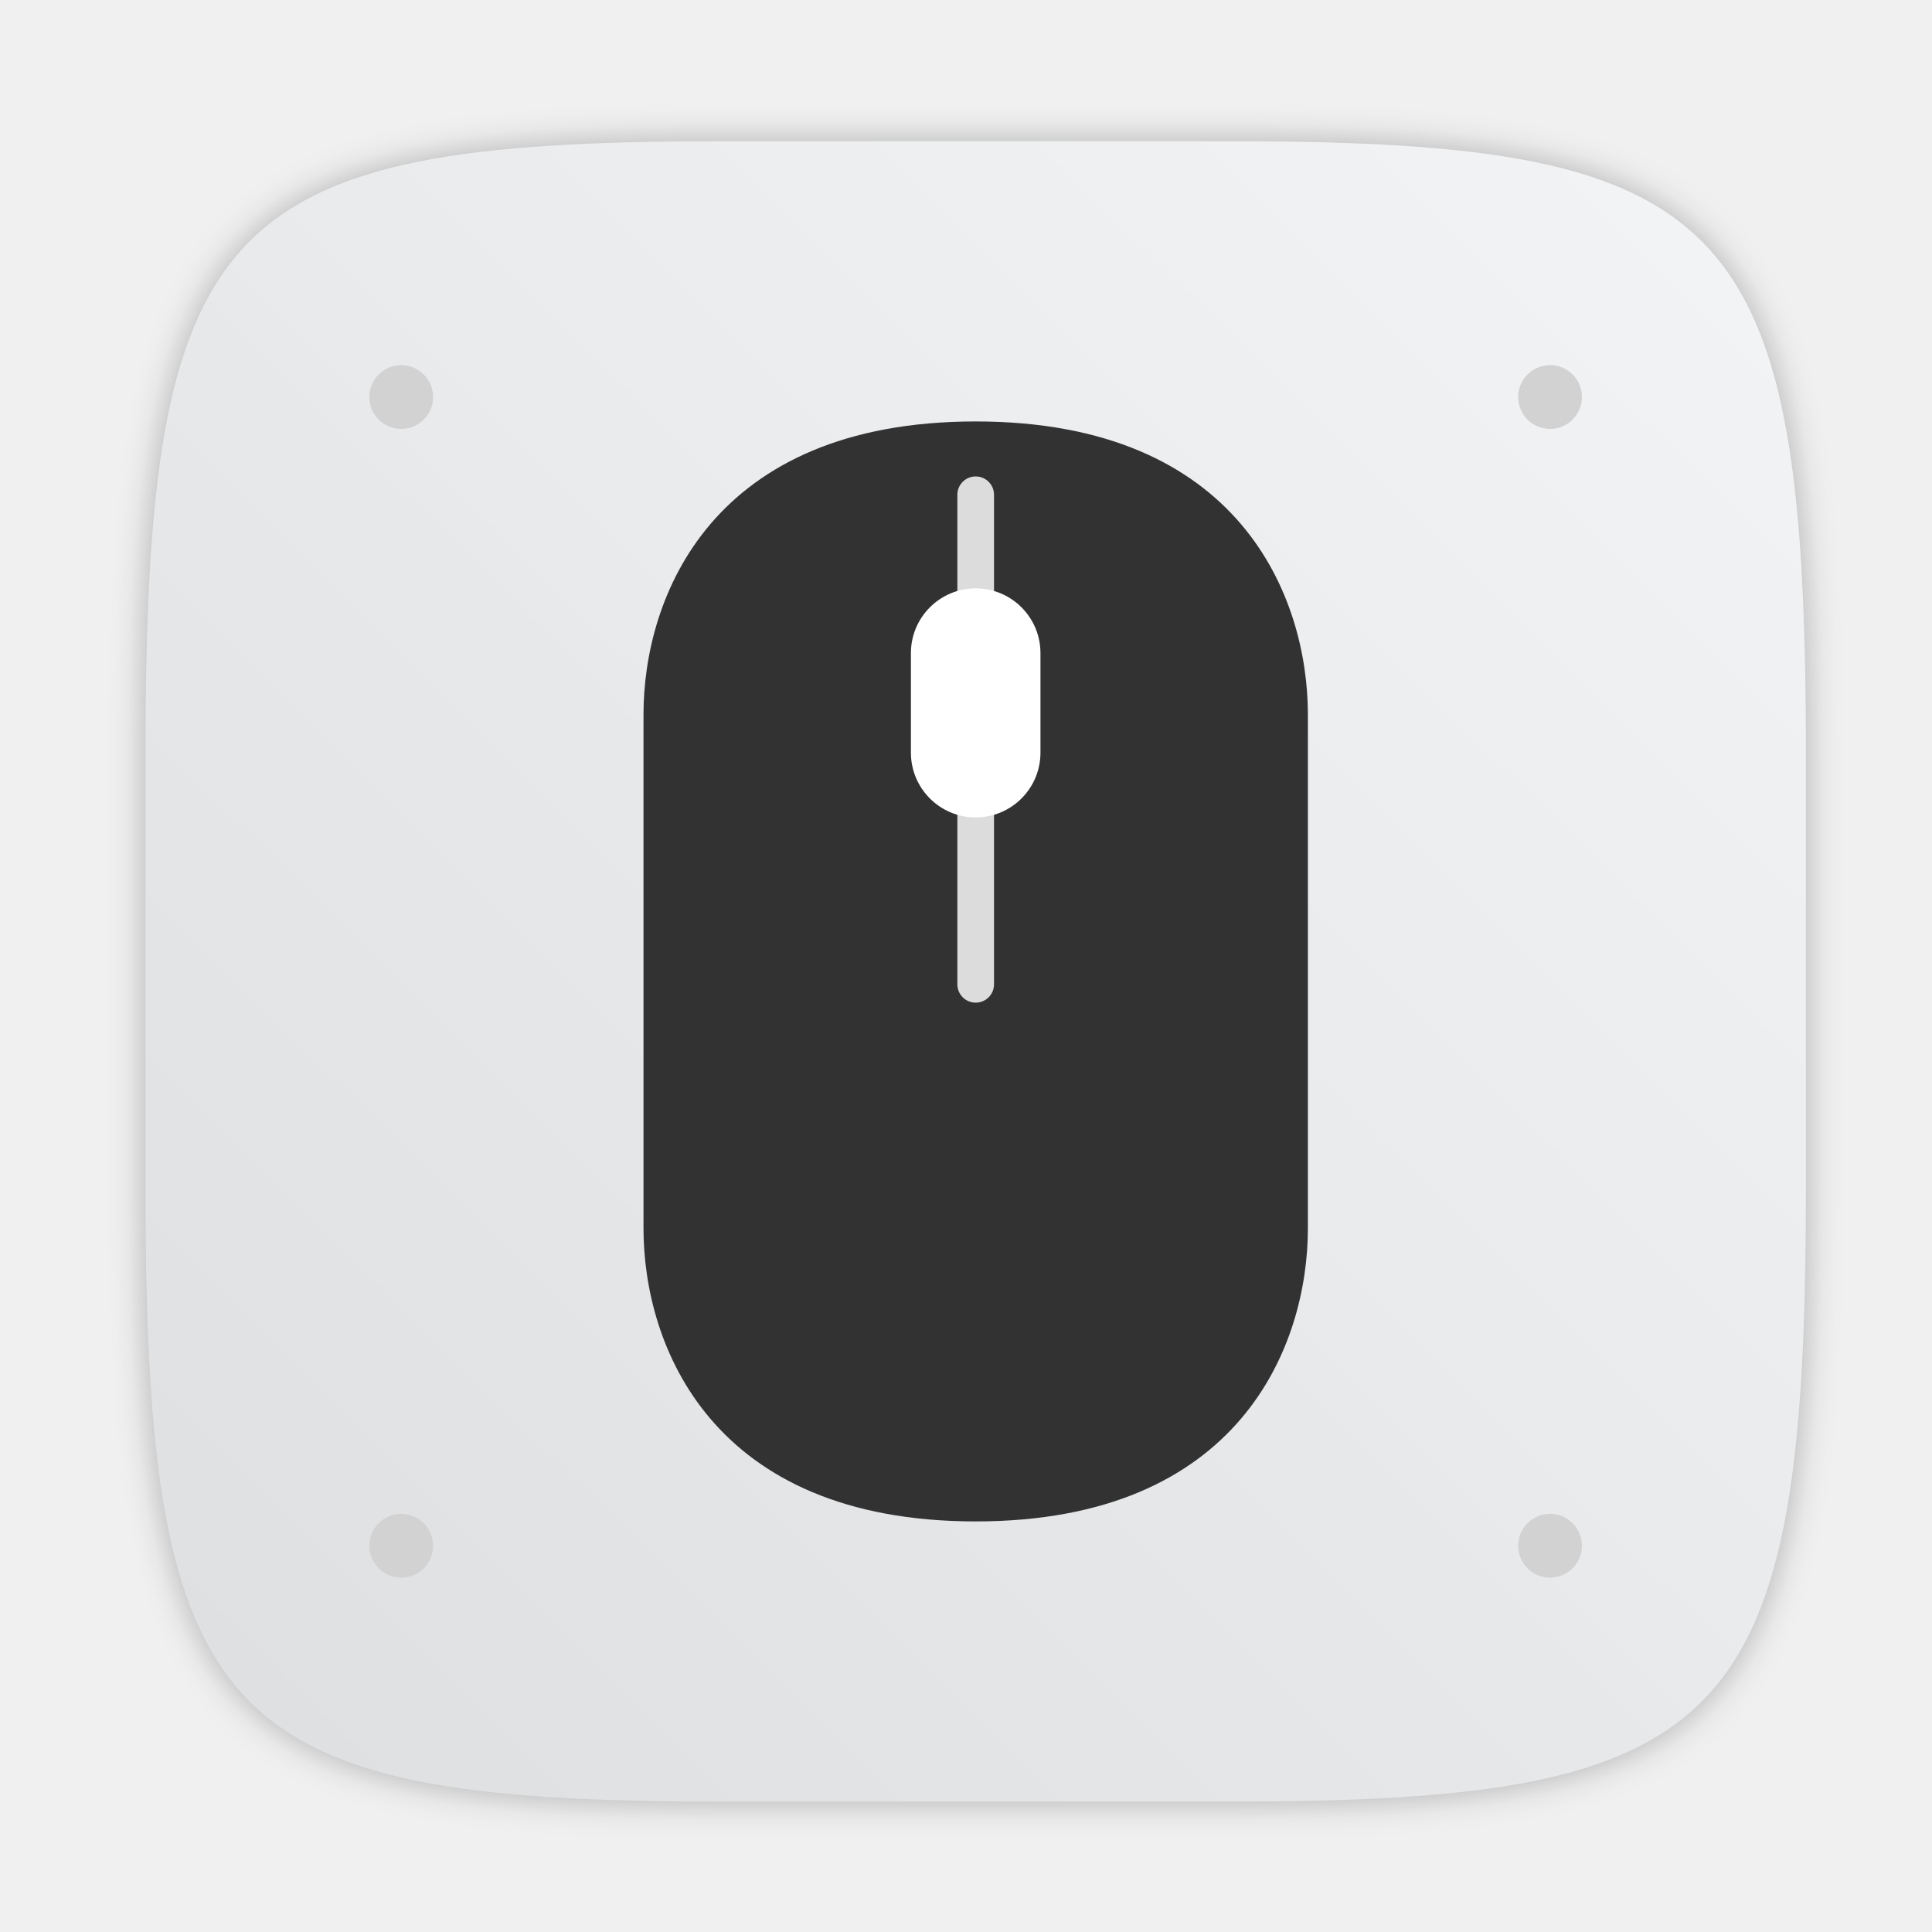
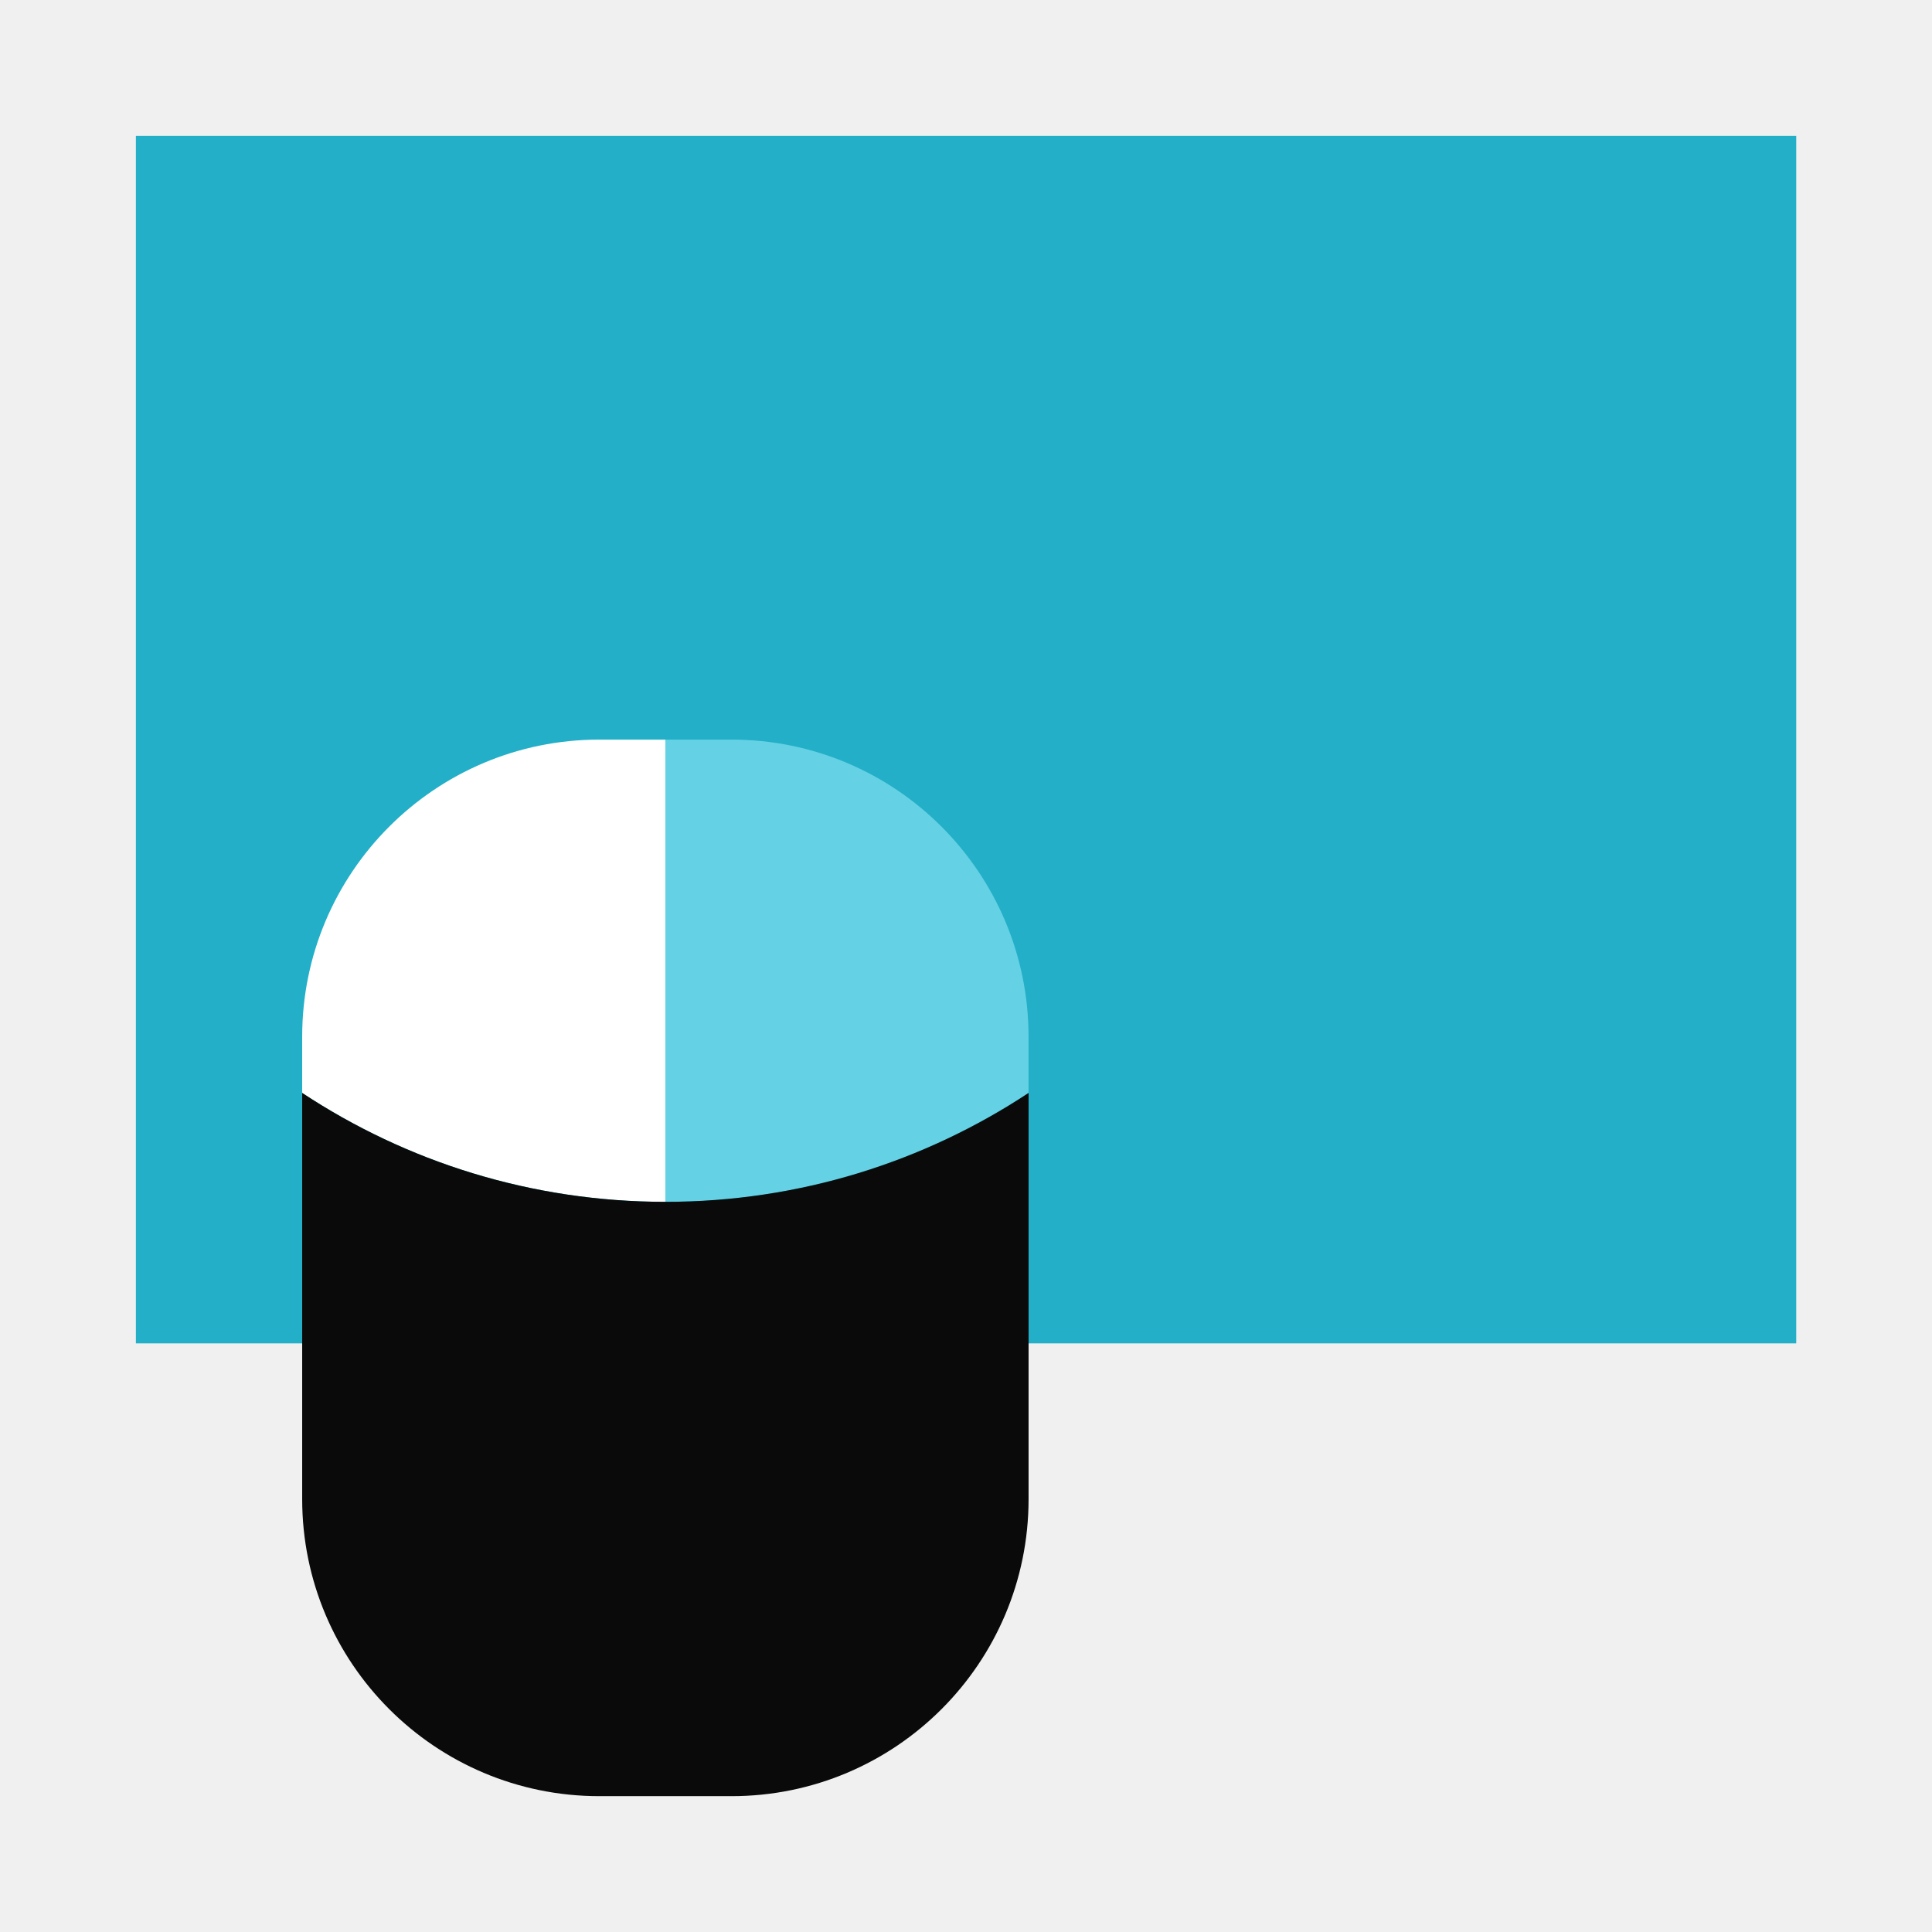
- <svg xmlns="http://www.w3.org/2000/svg" width="64" height="64" version="1.1" viewBox="0 0 16.933 16.933">
-   <defs>
+ <svg xmlns="http://www.w3.org/2000/svg" xmlns:xlink="http://www.w3.org/1999/xlink" width="64" height="64" version="1.1" viewBox="0 0 16.933 16.933" id="svg36">
+   <defs id="defs12">
    <filter id="filter2761" x="-.024" y="-.024" width="1.048" height="1.048" color-interpolation-filters="sRGB">
-       <feGaussianBlur stdDeviation="0.146" />
+       <feGaussianBlur stdDeviation="0.146" id="feGaussianBlur4" />
    </filter>
-     <linearGradient id="linearGradient1024-6" x1="1.331" x2="15.65" y1="15.576" y2="1.17" gradientTransform="translate(.084 .1879)" gradientUnits="userSpaceOnUse">
-       <stop stop-color="#dddfe1" offset="0" />
-       <stop stop-color="#f3f4f6" stop-opacity=".996" offset="1" />
+     <linearGradient id="linearGradient1024-6" x1="1.331" x2="15.65" y1="15.576" y2="1.17" gradientTransform="translate(18.58767,0.1879)" gradientUnits="userSpaceOnUse">
+       <stop stop-color="#dddfe1" offset="0" id="stop7" />
+       <stop stop-color="#f3f4f6" stop-opacity=".996" offset="1" id="stop9" />
    </linearGradient>
+     <style type="text/css" id="style863" />
+     <radialGradient id="radialGradient1021" cx="24.047" cy="23.949" r="2.987" gradientTransform="matrix(0.2056,-3.7539e-8,2.8431e-8,0.15571,-39.607,5.456)" gradientUnits="userSpaceOnUse">
+       <stop stop-color="#2839e6" offset="0" id="stop1017" style="stop-color:#23afc8;stop-opacity:1" />
+       <stop stop-opacity="0" offset="1" id="stop1019" />
+     </radialGradient>
+     <filter id="filter2761-367" x="-.024" y="-.024" width="1.048" height="1.048" color-interpolation-filters="sRGB">
+       <feGaussianBlur stdDeviation="0.146" id="feGaussianBlur2" />
+     </filter>
+     <linearGradient id="a-9" x1="23.487" x2="23.487" y1="15.18" y2="32.913" gradientTransform="matrix(.12676 0 0 .12676 -27.515 6.7925)" gradientUnits="userSpaceOnUse">
+       <stop stop-color="#141414" offset="0" id="stop5" />
+       <stop stop-color="#30277f" offset="1" id="stop7-53" />
+     </linearGradient>
+     <radialGradient id="c-7" cx="24.047" cy="23.949" r="2.987" gradientTransform="matrix(0.2056,-3.7539e-8,2.8431e-8,0.15571,-39.607,5.456)" gradientUnits="userSpaceOnUse">
+       <stop stop-color="#2839e6" offset="0" id="stop10" />
+       <stop stop-opacity="0" offset="1" id="stop12" />
+     </radialGradient>
+     <linearGradient id="d-6" x1="361.36" x2="361.36" y1="616.07" y2="722.79" gradientTransform="matrix(.0040372 0 0 .0040372 -25.925 7.1257)" gradientUnits="userSpaceOnUse">
+       <stop stop-color="#fff" offset="0" id="stop15" />
+       <stop stop-color="#fff" stop-opacity="0" offset="1" id="stop17" />
+     </linearGradient>
+     <radialGradient id="radialGradient123131" cx="-24.473" cy="9.835" r="1.141" gradientTransform="matrix(1.4202,0,0,1.0512,0.054505,-1.1471)" gradientUnits="userSpaceOnUse" xlink:href="#a-9" />
+     <linearGradient id="linearGradient123141" x1="-24.485" x2="-24.485" y1="8.696" y2="9.751" gradientTransform="translate(-10.196,-0.6431)" gradientUnits="userSpaceOnUse" xlink:href="#d-6" />
+     <linearGradient id="linearGradient123149" x1="-24.478" x2="-24.478" y1="11.104" y2="8.491" gradientTransform="translate(-10.229,-0.6431)" gradientUnits="userSpaceOnUse">
+       <stop stop-color="#2d1edc" offset="0" id="stop22" />
+       <stop stop-color="#141414" offset="1" id="stop24" />
+     </linearGradient>
+     <radialGradient id="radialGradient123155" cx="-24.473" cy="9.835" r="1.141" gradientTransform="matrix(1.1403,0,0,0.84405,-6.7958,0.89063)" gradientUnits="userSpaceOnUse" xlink:href="#a-9" />
+     <linearGradient id="linearGradient123157" x1="-24.478" x2="-24.478" y1="11.104" y2="8.491" gradientTransform="matrix(0.8029,0,0,0.8029,-15.053,1.2953)" gradientUnits="userSpaceOnUse" xlink:href="#a-9" />
+     <radialGradient id="radialGradient123159" cx="-24.473" cy="9.835" r="1.521" gradientTransform="matrix(0.93082,0,0,0.93082,-11.889,0.037279)" gradientUnits="userSpaceOnUse">
+       <stop stop-color="#291dc0" offset="0" id="stop29" />
+       <stop stop-color="#1b1b23" offset="1" id="stop31" />
+     </radialGradient>
+     <linearGradient id="linearGradient123161" x1="361.36" x2="361.36" y1="616.07" y2="722.79" gradientTransform="matrix(0.0040372,0,0,0.0040372,-36.122,6.4826)" gradientUnits="userSpaceOnUse" xlink:href="#d-6" />
+     <linearGradient id="linearGradient123197" x1="-36.117" x2="-33.22" y1="10.638" y2="7.74" gradientUnits="userSpaceOnUse">
+       <stop offset="0" id="stop35" />
+       <stop stop-opacity="0" offset="1" id="stop37" />
+     </linearGradient>
+     <linearGradient id="linearGradient952" x1="-20.384" x2="-23.272" y1="6.133" y2="15.312" gradientUnits="userSpaceOnUse">
+       <stop stop-color="#232323" offset="0" id="stop40" />
+       <stop stop-color="#323296" offset=".95" id="stop42" />
+       <stop stop-color="#232323" offset="1" id="stop44" />
+     </linearGradient>
+     <linearGradient id="linearGradient1000" x1="-25.122" x2="-15.582" y1="9.342" y2="9.342" gradientUnits="userSpaceOnUse">
+       <stop stop-color="#407fff" offset="0" id="stop47" />
+       <stop stop-color="#ff407a" offset="1" id="stop49" />
+     </linearGradient>
+     <linearGradient id="linearGradient1024" x1="1.331" x2="15.65" y1="15.576" y2="1.17" gradientUnits="userSpaceOnUse">
+       <stop stop-color="#dddfe1" offset="0" id="stop52" />
+       <stop stop-color="#f3f4f6" stop-opacity=".996" offset="1" id="stop54" />
+     </linearGradient>
+     <filter color-interpolation-filters="sRGB" height="1.048" width="1.048" y="-.024" x="-.024" id="filter2761-3">
+       <feGaussianBlur id="feGaussianBlur2-3" stdDeviation="0.146" />
+     </filter>
+     <linearGradient gradientUnits="userSpaceOnUse" gradientTransform="matrix(3.7796 0 0 3.7796 -.0026448 .53066)" y2="1.17" y1="15.576" x2="15.65" x1="1.331" id="linearGradient1024-6-5">
+       <stop id="stop5-7" offset="0" stop-color="#dddfe1" />
+       <stop id="stop7-5" offset="1" stop-opacity=".996" stop-color="#f3f4f6" />
+     </linearGradient>
+     <filter id="filter2761-36" x="-.024" y="-.024" width="1.048" height="1.048" color-interpolation-filters="sRGB">
+       <feGaussianBlur stdDeviation="0.146" id="feGaussianBlur2-7" />
+     </filter>
+     <filter id="filter2761-3-5" x="-.024" y="-.024" width="1.048" height="1.048" color-interpolation-filters="sRGB">
+       <feGaussianBlur stdDeviation="0.146" id="feGaussianBlur2-6" />
+     </filter>
+     <linearGradient id="linearGradient1024-3" x1="1.331" x2="14.217" y1="15.576" y2="2.624" gradientUnits="userSpaceOnUse">
+       <stop stop-color="#ff7d1e" offset="0" id="stop5-5" />
+       <stop stop-color="#ffa53c" offset="1" id="stop7-6" />
+     </linearGradient>
+     <filter id="filter943" x="-.063" y="-.058" width="1.125" height="1.115" color-interpolation-filters="sRGB">
+       <feGaussianBlur stdDeviation="0.331" id="feGaussianBlur4-2" />
+     </filter>
+     <style type="text/css" id="style7" />
+     <filter id="filter1057" x="-.027" y="-.027" width="1.054" height="1.054" color-interpolation-filters="sRGB">
+       <feGaussianBlur stdDeviation="0.619" id="feGaussianBlur9" />
+     </filter>
+     <linearGradient id="linearGradient1053" x1="-127" x2="-72" y1="60" y2="5" gradientTransform="matrix(.26458 0 0 .26458 34.792 -.13493)" gradientUnits="userSpaceOnUse">
+       <stop stop-color="#32d7ff" offset="0" id="stop12-9" />
+       <stop stop-color="#329bff" offset="1" id="stop14" />
+     </linearGradient>
+     <style type="text/css" id="style17" />
+     <style type="text/css" id="style19" />
+     <style type="text/css" id="style21" />
+     <style type="text/css" id="style23" />
+     <style type="text/css" id="style25" />
+     <style type="text/css" id="style27" />
+     <style type="text/css" id="style29" />
+     <filter color-interpolation-filters="sRGB" height="1.048" width="1.048" y="-.024" x="-.024" id="filter2761-3-1">
+       <feGaussianBlur id="feGaussianBlur2-2" stdDeviation="0.146" />
+     </filter>
  </defs>
-   <path d="m10.793 1.238c4.405 0 5.035 0.673 5.035 5.388v3.776c0 4.715-0.63 5.388-5.035 5.388h-4.483c-4.405 0-5.035-0.673-5.035-5.388v-3.776c0-4.715 0.63-5.388 5.035-5.388z" enable-background="new" fill="#141414" filter="url(#filter2761)" opacity=".3" />
-   <path d="m10.793 1.238c4.405 0 5.035 0.673 5.035 5.388v3.776c0 4.715-0.63 5.388-5.035 5.388h-4.483c-4.405 0-5.035-0.673-5.035-5.388v-3.776c0-4.715 0.63-5.388 5.035-5.388z" enable-background="new" fill="url(#linearGradient1024-6)" />
-   <g transform="translate(-.20215 .33432)" fill="#d2d2d2" stroke-width=".28">
-     <rect x="3.439" y="2.866" width=".559" height=".559" rx=".42" ry=".42" />
-     <rect x="13.508" y="2.866" width=".559" height=".559" rx=".42" ry=".42" />
-     <rect x="13.508" y="12.934" width=".559" height=".559" rx=".42" ry=".42" />
-     <rect x="3.439" y="12.934" width=".559" height=".559" rx=".42" ry=".42" />
-   </g>
-   <g transform="matrix(.018829 0 0 .018829 3.7312 3.6938)">
-     <path d="m256 0c-123.11 0-154.63 81.918-154.63 136.44v239.13c0 54.517 31.52 136.44 154.63 136.44s154.63-81.918 154.63-136.44v-239.13c0-54.519-31.52-136.44-154.63-136.44z" fill="#323232" />
-     <path d="m256 270.54c-4.714 0-8.533-3.82-8.533-8.533v-227.88c0-4.714 3.82-8.533 8.533-8.533 4.714 0 8.533 3.82 8.533 8.533v227.88c0 4.714-3.819 8.533-8.533 8.533z" fill="#dcdcdc" />
-     <path d="m256 77.692c-16.651 0-30.151 13.499-30.151 30.151v46.326c0 16.653 13.5 30.151 30.151 30.151s30.151-13.499 30.151-30.151v-46.326c0-16.652-13.5-30.151-30.151-30.151z" fill="#fff" />
+   <rect style="fill:#23afc8;fill-opacity:1;stroke-width:0.538;stroke-linecap:round" id="rect851" width="14.552" height="10.583" x="1.191" y="1.191" />
+   <g id="g911" transform="translate(0,-0.4113361)">
+     <path id="rect1189" style="opacity:1;fill:#ffffff;fill-opacity:1;stroke-width:1;stroke-linecap:round;paint-order:stroke fill markers" d="m 19.854,26.055 c -5.437,0 -9.844,4.407 -9.844,9.844 v 1.861 c 3.452,2.279 7.586,3.607 12.031,3.607 v -15.312 z" transform="scale(0.2645781)" />
+     <path id="rect1193" style="opacity:1;fill:#65d1e4;fill-opacity:1;stroke-width:1;stroke-linecap:round;paint-order:stroke fill markers" d="m 22.041,26.055 v 15.312 c 4.446,0 8.579,-1.329 12.031,-3.607 v -1.861 c 0,-5.437 -4.407,-9.844 -9.844,-9.844 z" transform="scale(0.2645781)" />
+     <path id="rect1197" style="opacity:1;fill:#0a0a0a;fill-opacity:1;stroke-width:1;stroke-linecap:round;paint-order:stroke fill markers" d="m 10.01,37.76 v 13.451 c 0,5.437 4.407,9.844 9.844,9.844 h 4.375 c 5.437,0 9.844,-4.407 9.844,-9.844 V 37.76 c -3.452,2.279 -7.586,3.607 -12.031,3.607 -4.446,0 -8.579,-1.329 -12.031,-3.607 z" transform="scale(0.2645781)" />
  </g>
</svg>
